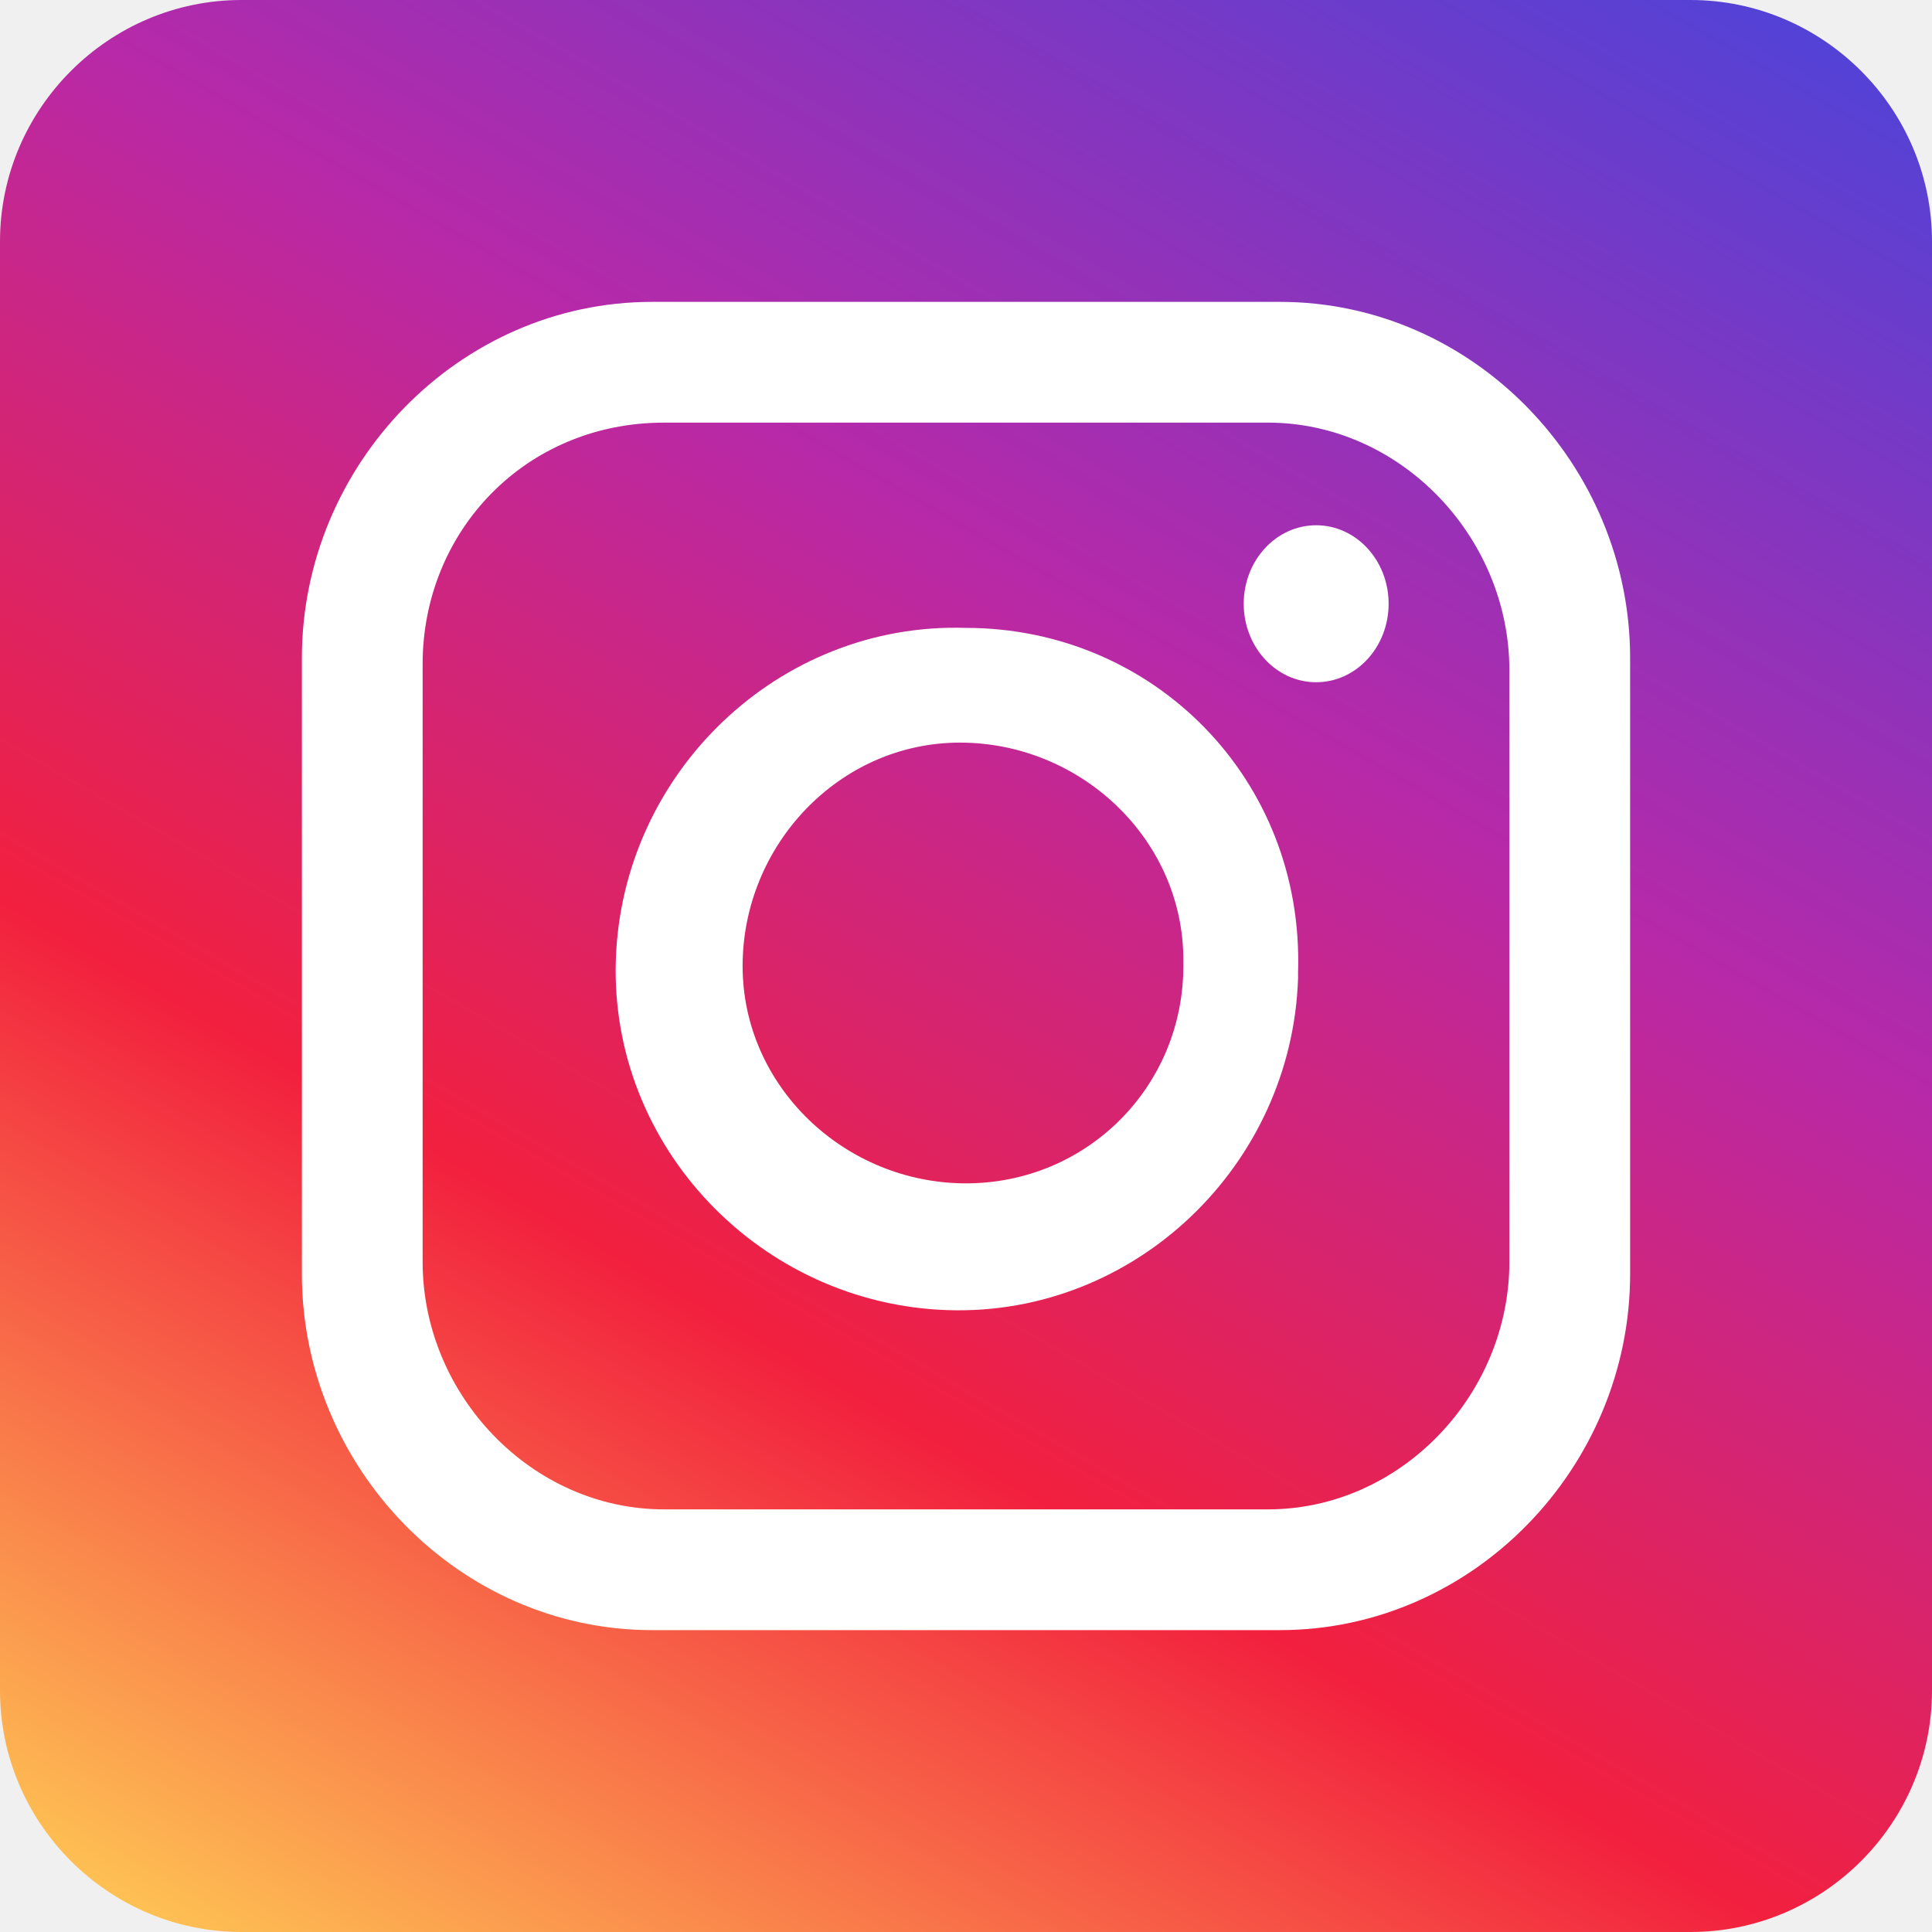
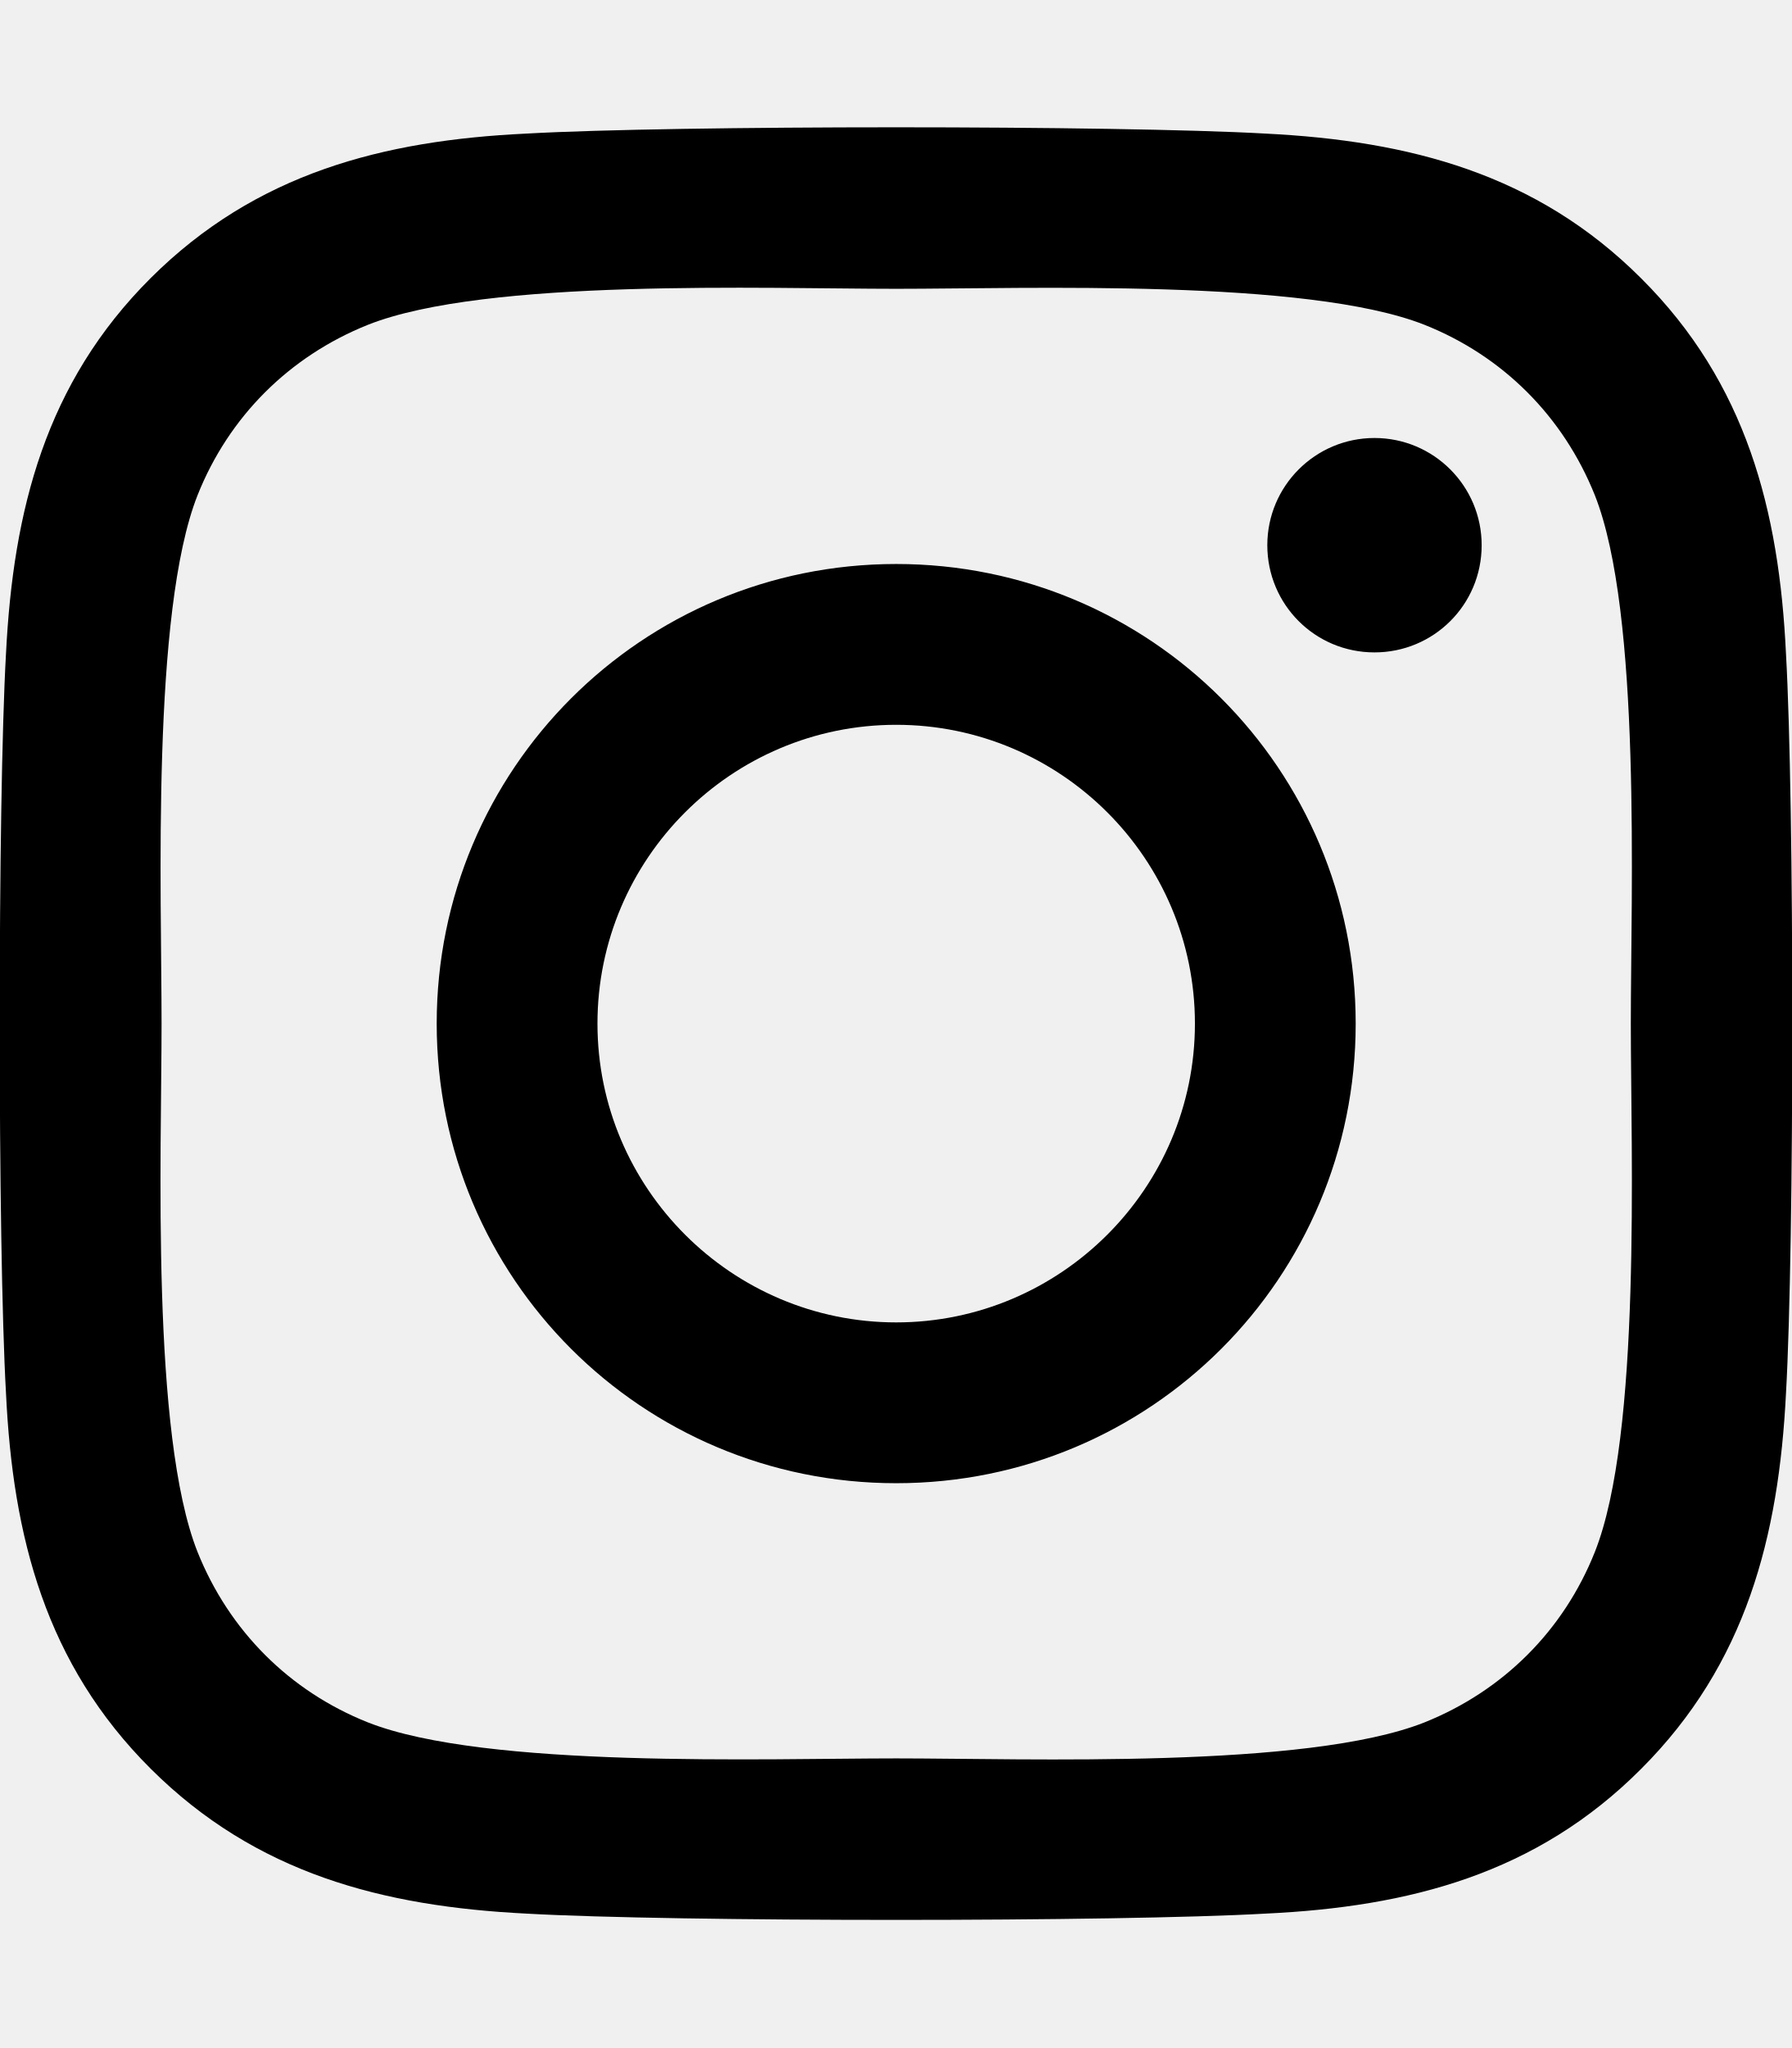
- <svg xmlns="http://www.w3.org/2000/svg" id="Layer_1" style="enable-background:new 0 0 32 32;" version="1.1" viewBox="0 0 32 32" xml:space="preserve">
-   <style type="text/css">
- 	.st0{fill:url(#SVGID_1_);}
- 	.st1{fill:#FFFFFF;}
- </style>
-   <linearGradient gradientTransform="matrix(1 0 0 -1 0 32)" gradientUnits="userSpaceOnUse" id="SVGID_1_" x1="5.803" x2="26.197" y1="-1.661" y2="33.661">
-     <stop offset="0" style="stop-color:#FEC053" />
-     <stop offset="0.327" style="stop-color:#F2203E" />
-     <stop offset="0.648" style="stop-color:#B729A8" />
-     <stop offset="1" style="stop-color:#5342D6" />
-   </linearGradient>
-   <path class="st0" d="M4,0h24c2.2,0,4,1.8,4,4v24c0,2.2-1.8,4-4,4H4c-2.2,0-4-1.8-4-4V4C0,1.8,1.8,0,4,0z" />
-   <path class="st1" d="M21.2,5H10.8C7.6,5,5,7.7,5,10.9v10.2c0,3.2,2.6,5.9,5.8,5.9h10.4c3.2,0,5.8-2.7,5.8-5.9V10.9  C27,7.7,24.4,5,21.2,5z M25,20.9c0,2.2-1.8,4.1-4,4.1H11c-2.2,0-4-1.9-4-4.1v-9.9C7,8.8,8.7,7,11,7h10c2.2,0,4,1.9,4,4.1L25,20.9z" />
-   <path class="st1" d="M16,10.4c-3.1-0.1-5.7,2.4-5.8,5.5c-0.1,3.1,2.4,5.7,5.5,5.8c3.1,0.1,5.7-2.4,5.8-5.5c0,0,0-0.1,0-0.1  C21.6,12.9,19.1,10.4,16,10.4z M16,19.6c-2,0-3.7-1.6-3.7-3.6s1.6-3.7,3.6-3.7c2,0,3.7,1.6,3.7,3.6c0,0,0,0.1,0,0.1  C19.6,18,18,19.6,16,19.6z" />
-   <ellipse class="st1" cx="21.8" cy="10" rx="1.2" ry="1.3" />
+ <svg xmlns="http://www.w3.org/2000/svg" viewBox="0 0 448 512">
+   <path d="M224.1 141c-63.6 0-114.9 51.3-114.9 114.9s51.3 114.9 114.9 114.9S339 319.5 339 255.9 287.7 141 224.1 141zm0 189.6c-41.1 0-74.7-33.5-74.7-74.7s33.5-74.7 74.7-74.7 74.7 33.5 74.7 74.7-33.6 74.7-74.7 74.7zm146.4-194.3c0 14.9-12 26.8-26.8 26.8-14.9 0-26.8-12-26.8-26.8s12-26.8 26.8-26.8 26.8 12 26.8 26.8zm76.1 27.2c-1.7-35.9-9.9-67.7-36.2-93.9-26.2-26.2-58-34.4-93.9-36.2-37-2.1-147.9-2.1-184.9 0-35.8 1.7-67.6 9.9-93.9 36.1s-34.4 58-36.2 93.9c-2.1 37-2.1 147.9 0 184.9 1.7 35.9 9.9 67.7 36.2 93.9s58 34.4 93.9 36.2c37 2.1 147.9 2.1 184.9 0 35.9-1.7 67.7-9.9 93.9-36.2 26.2-26.2 34.4-58 36.2-93.9 2.1-37 2.1-147.8 0-184.8zM398.8 388c-7.8 19.6-22.9 34.7-42.6 42.6-29.5 11.7-99.5 9-132.1 9s-102.7 2.6-132.1-9c-19.6-7.8-34.7-22.9-42.6-42.6-11.7-29.5-9-99.5-9-132.1s-2.6-102.7 9-132.1c7.8-19.6 22.9-34.7 42.6-42.6 29.5-11.7 99.5-9 132.1-9s102.7-2.6 132.1 9c19.6 7.8 34.7 22.9 42.6 42.6 11.7 29.5 9 99.5 9 132.1s2.7 102.7-9 132.1z" />
</svg>
